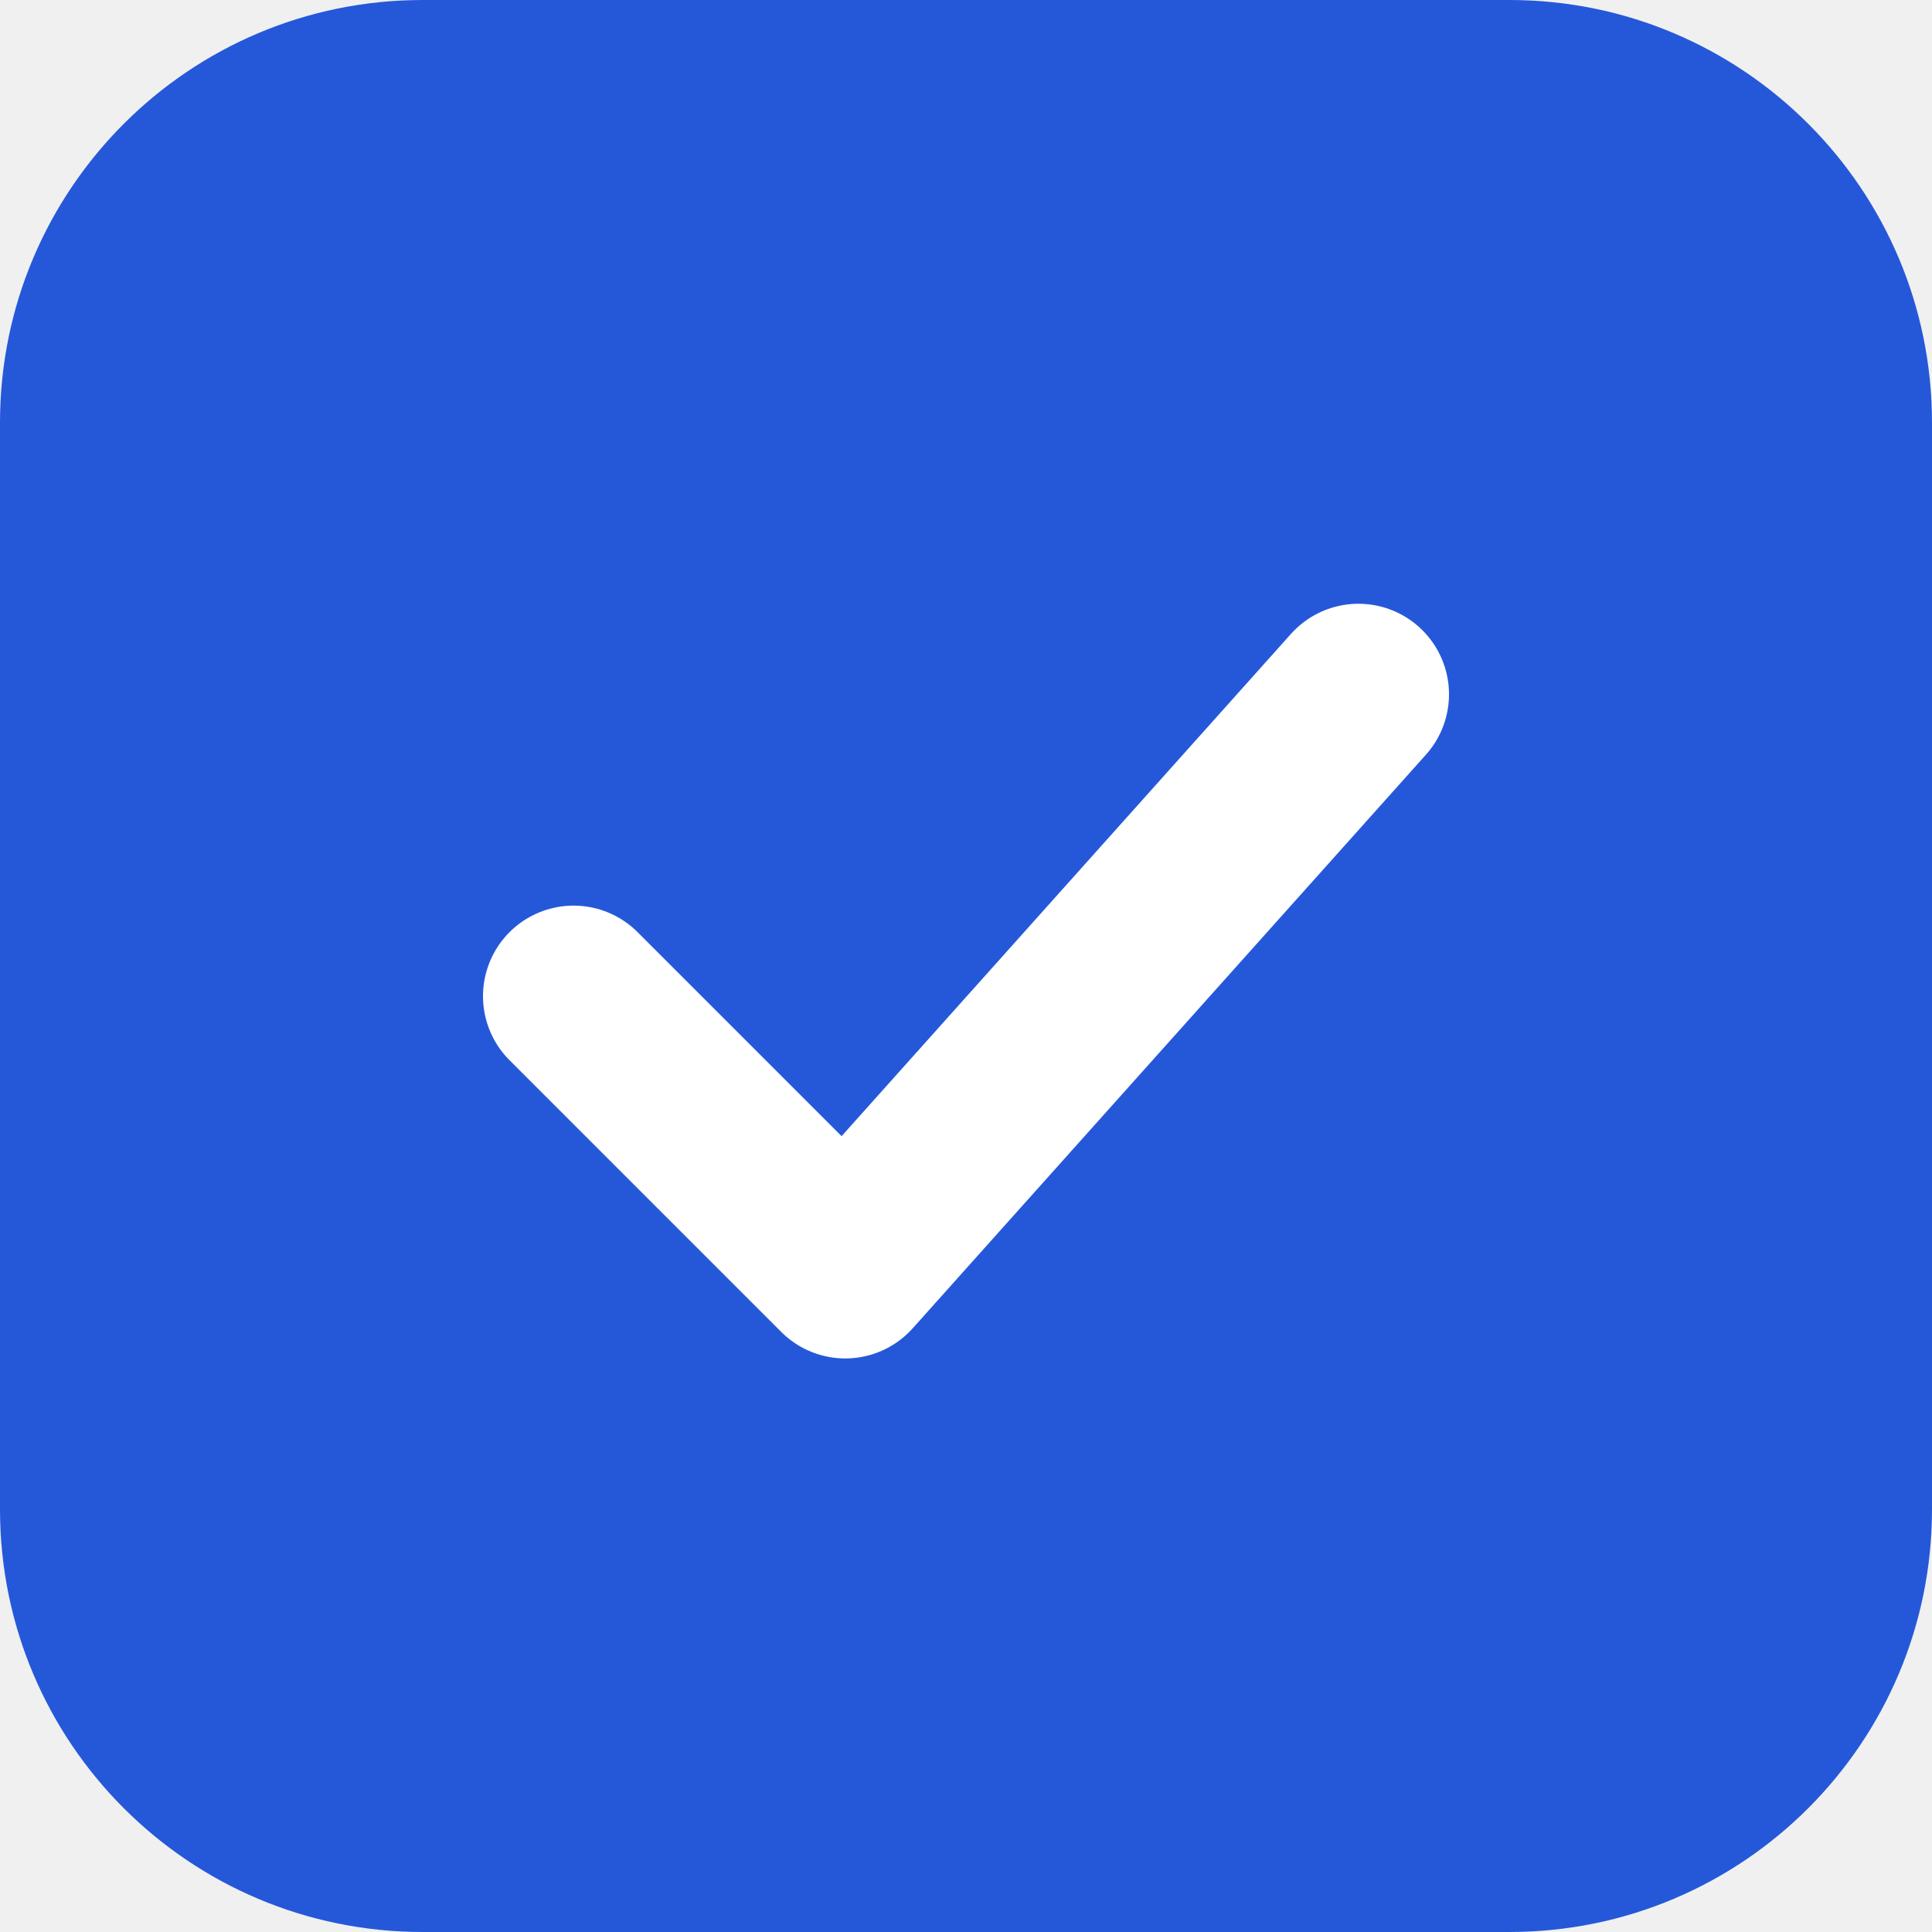
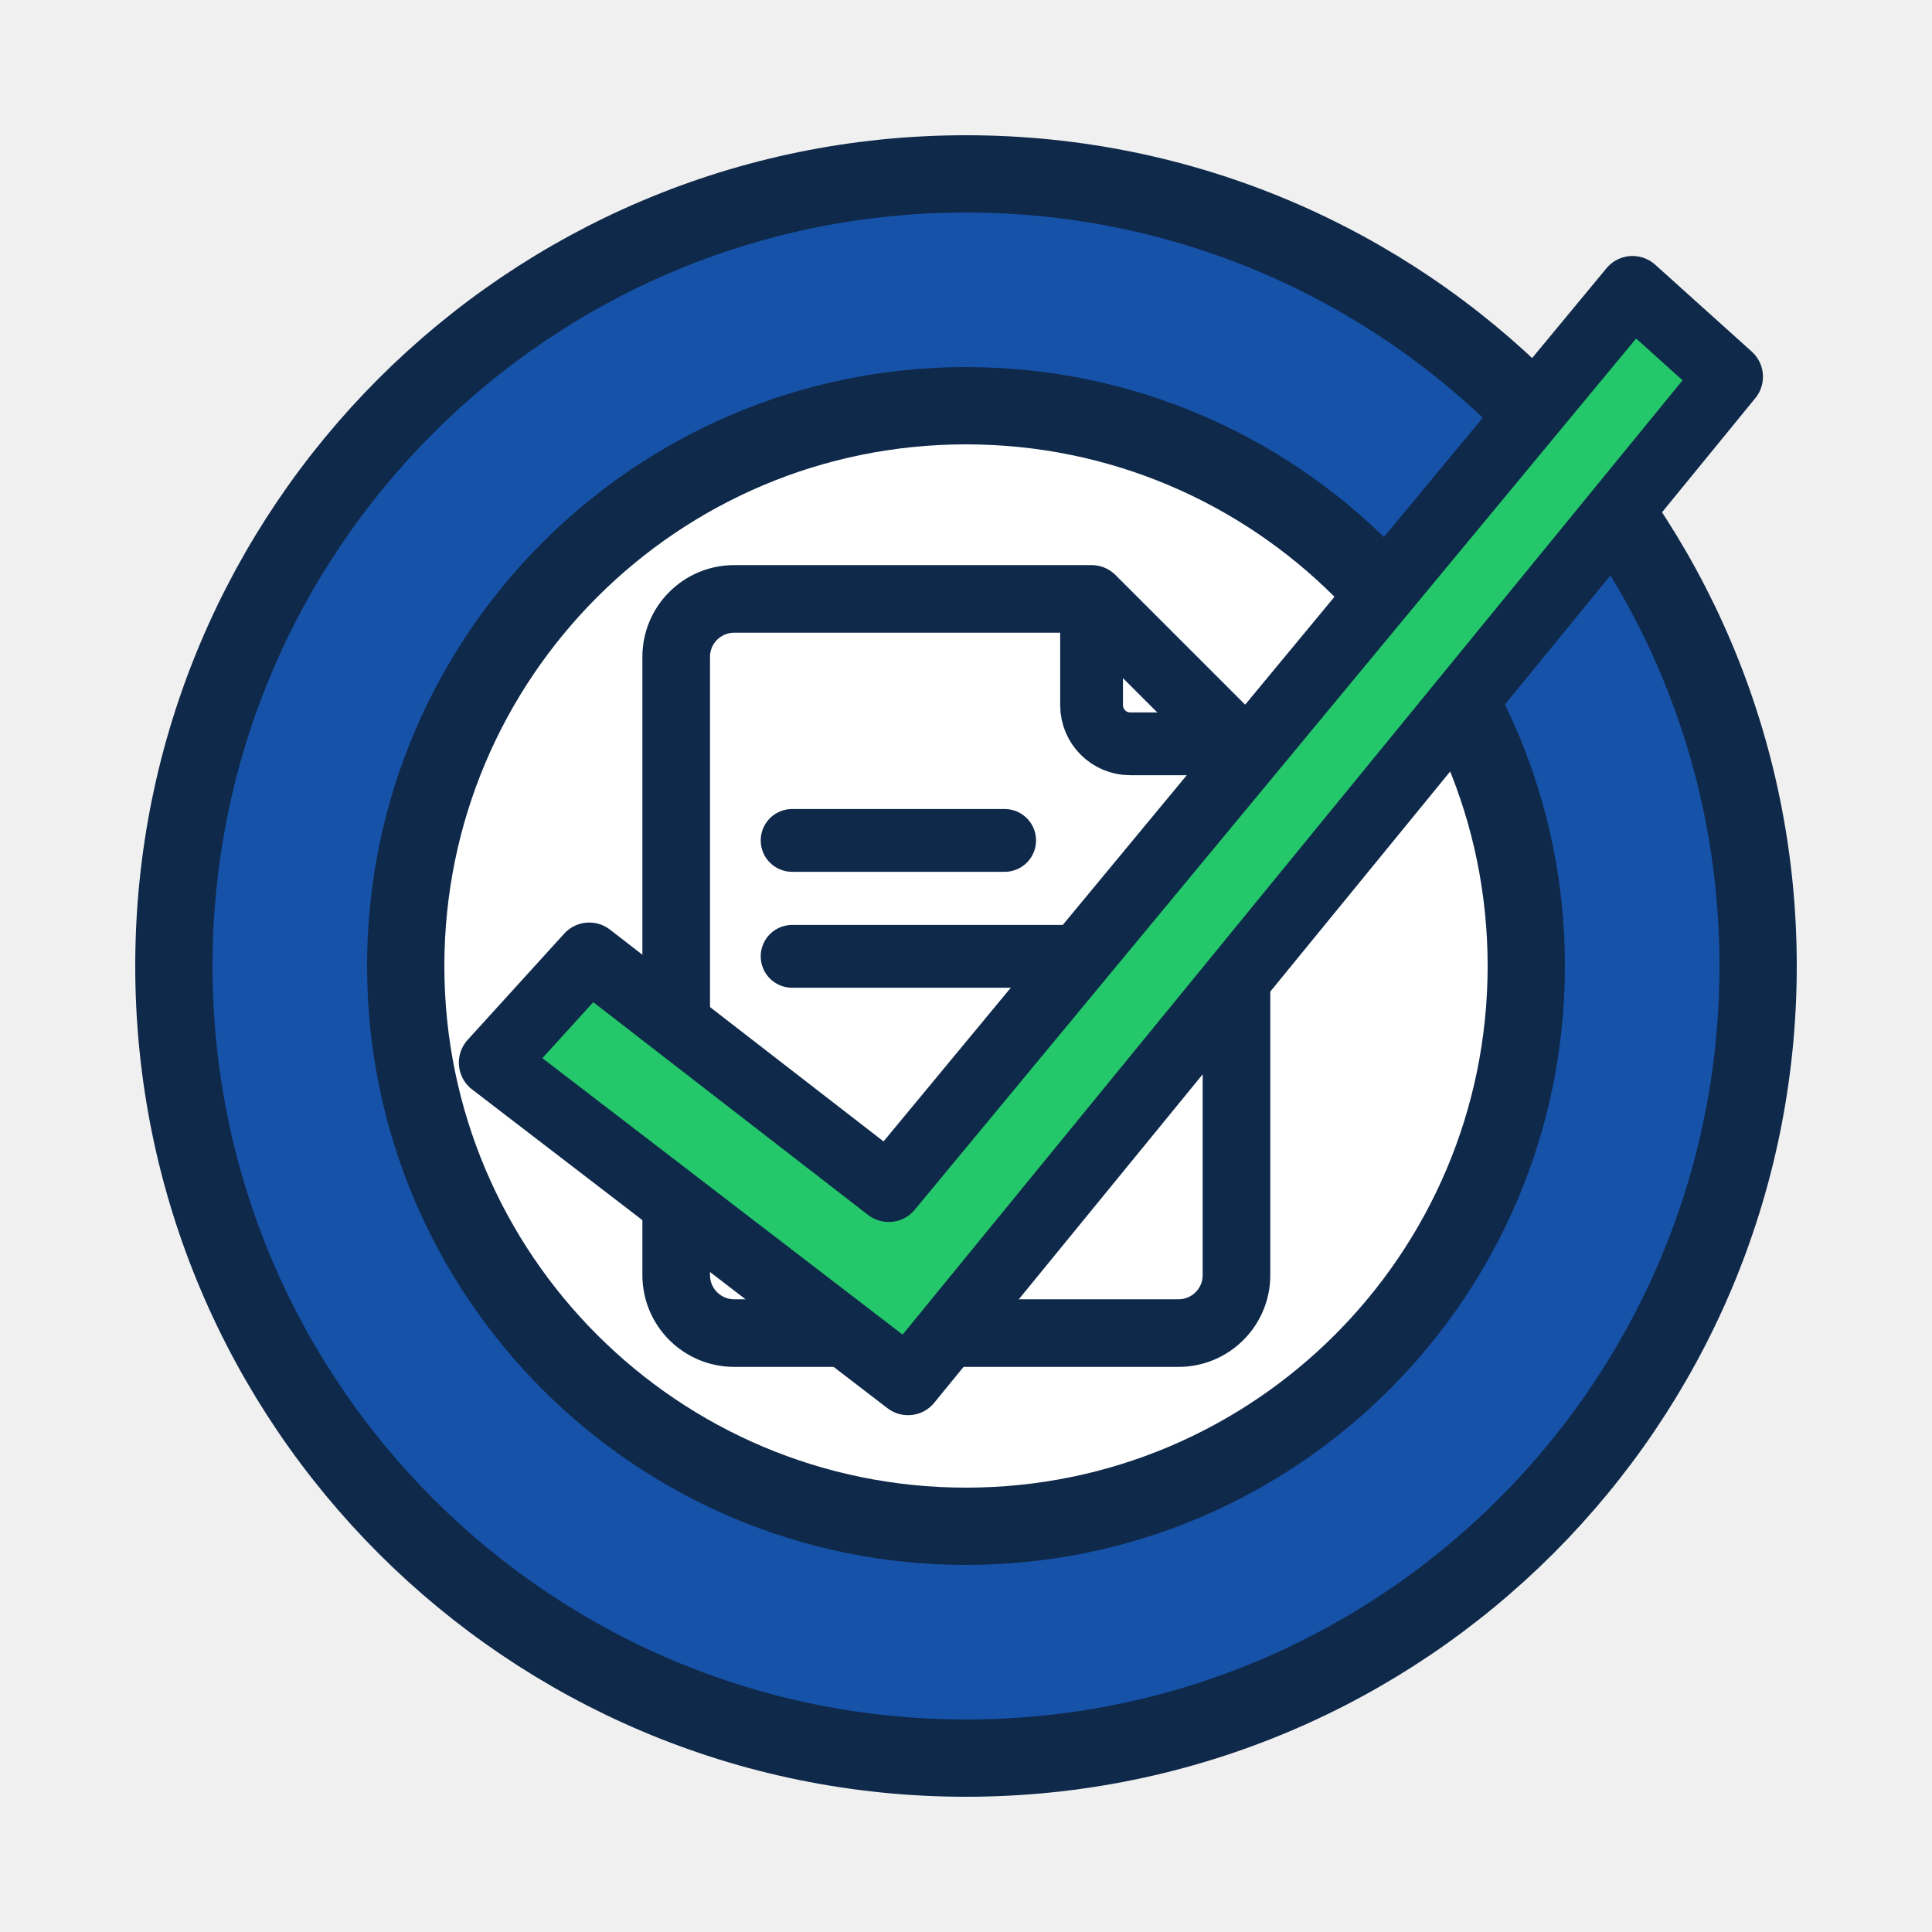
- <svg xmlns="http://www.w3.org/2000/svg" viewBox="0 0 32 32">
-   <rect width="32" height="32" rx="7" fill="#2558D9" />
-   <path d="M9.5 16.5l4.5 4.5 8.5-9.5" fill="none" stroke="#fff" stroke-width="3" stroke-linecap="round" stroke-linejoin="round" />
+ <svg xmlns="http://www.w3.org/2000/svg" viewBox="0 0 200 200" fill="none">
+   <circle cx="100" cy="100" r="82" fill="#1652A8" stroke="#0F294A" stroke-width="8" />
+   <circle cx="100" cy="100" r="58" fill="#FFFFFF" stroke="#0F294A" stroke-width="8" />
+   <path d="M76 62H113L128 77V132C128 135.314 125.314 138 122 138H76C72.686 138 70 135.314 70 132V68C70 64.686 72.686 62 76 62Z" fill="#FFFFFF" stroke="#0F294A" stroke-width="7" stroke-linejoin="round" />
+   <path d="M113 62V73C113 75.209 114.791 77 117 77H128" stroke="#0F294A" stroke-width="6.5" stroke-linecap="round" stroke-linejoin="round" />
+   <line x1="82" y1="87" x2="104" y2="87" stroke="#0F294A" stroke-width="6.5" stroke-linecap="round" />
+   <line x1="82" y1="99" x2="116" y2="99" stroke="#0F294A" stroke-width="6.5" stroke-linecap="round" />
+   <path d="M61 99L92 123L169 30L179 39L94 143L51 110L61 99Z" fill="#24C86A" stroke="#0F294A" stroke-width="7" stroke-linejoin="round" />
</svg>
